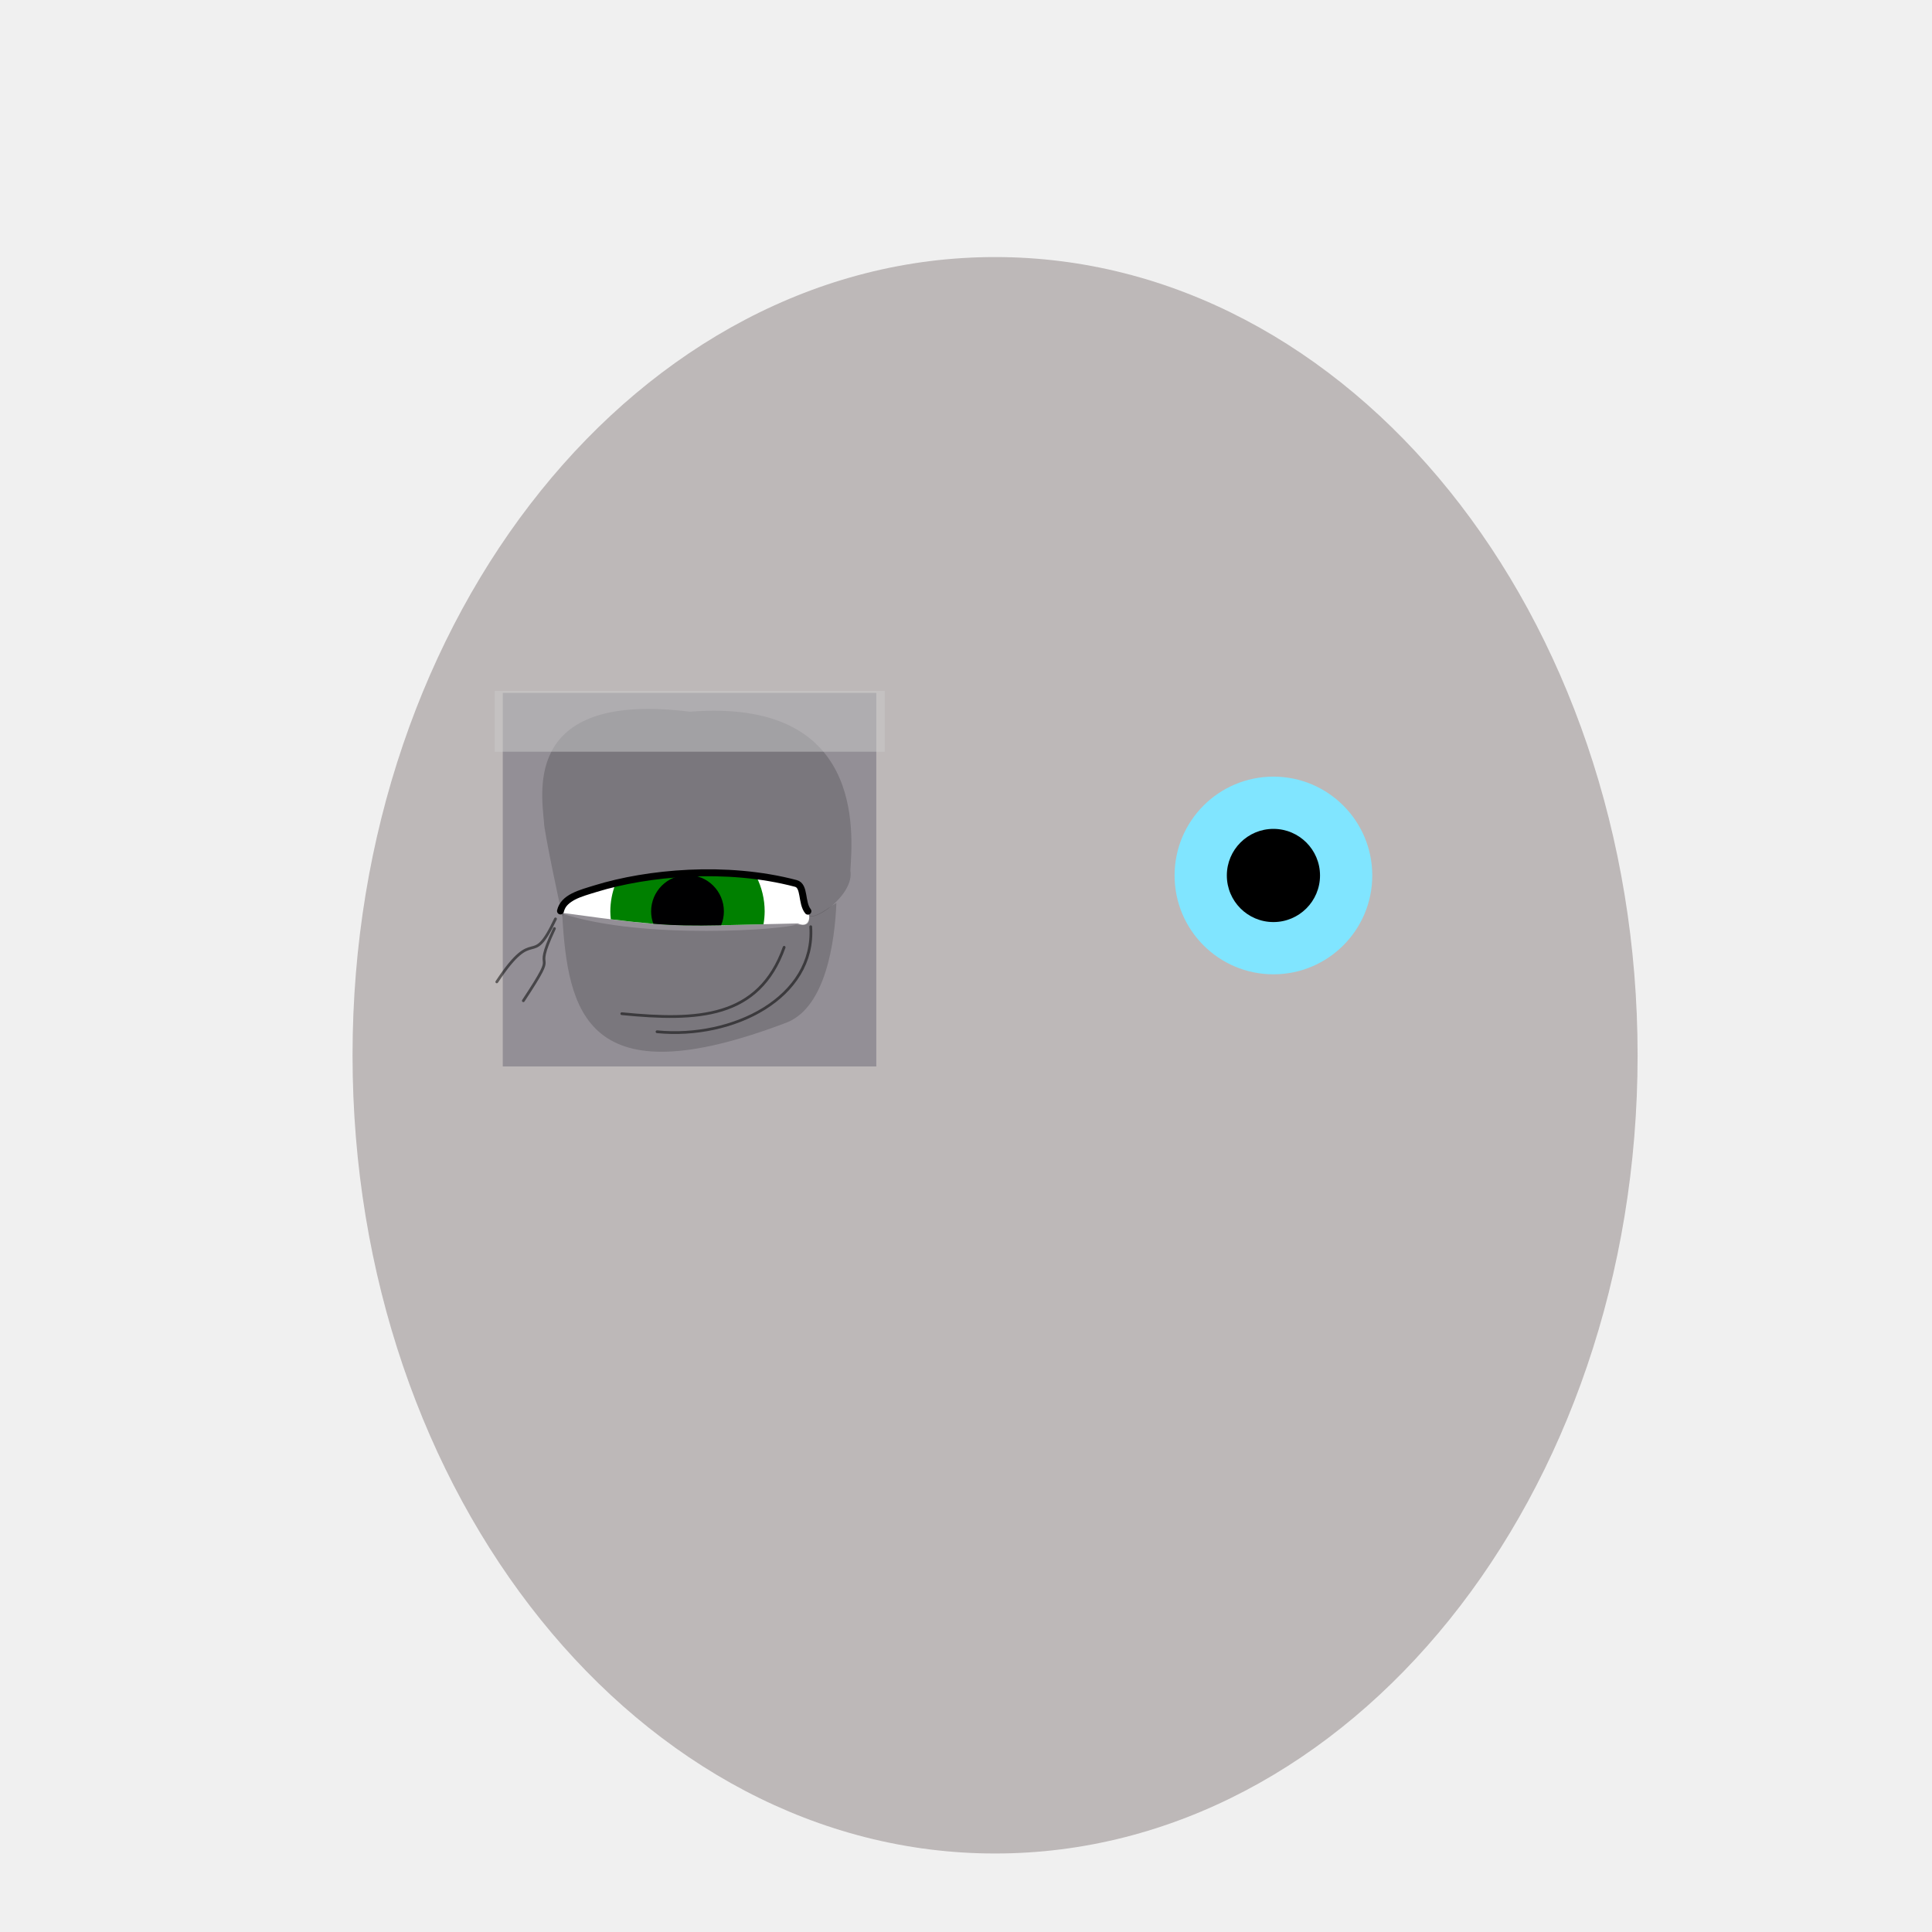
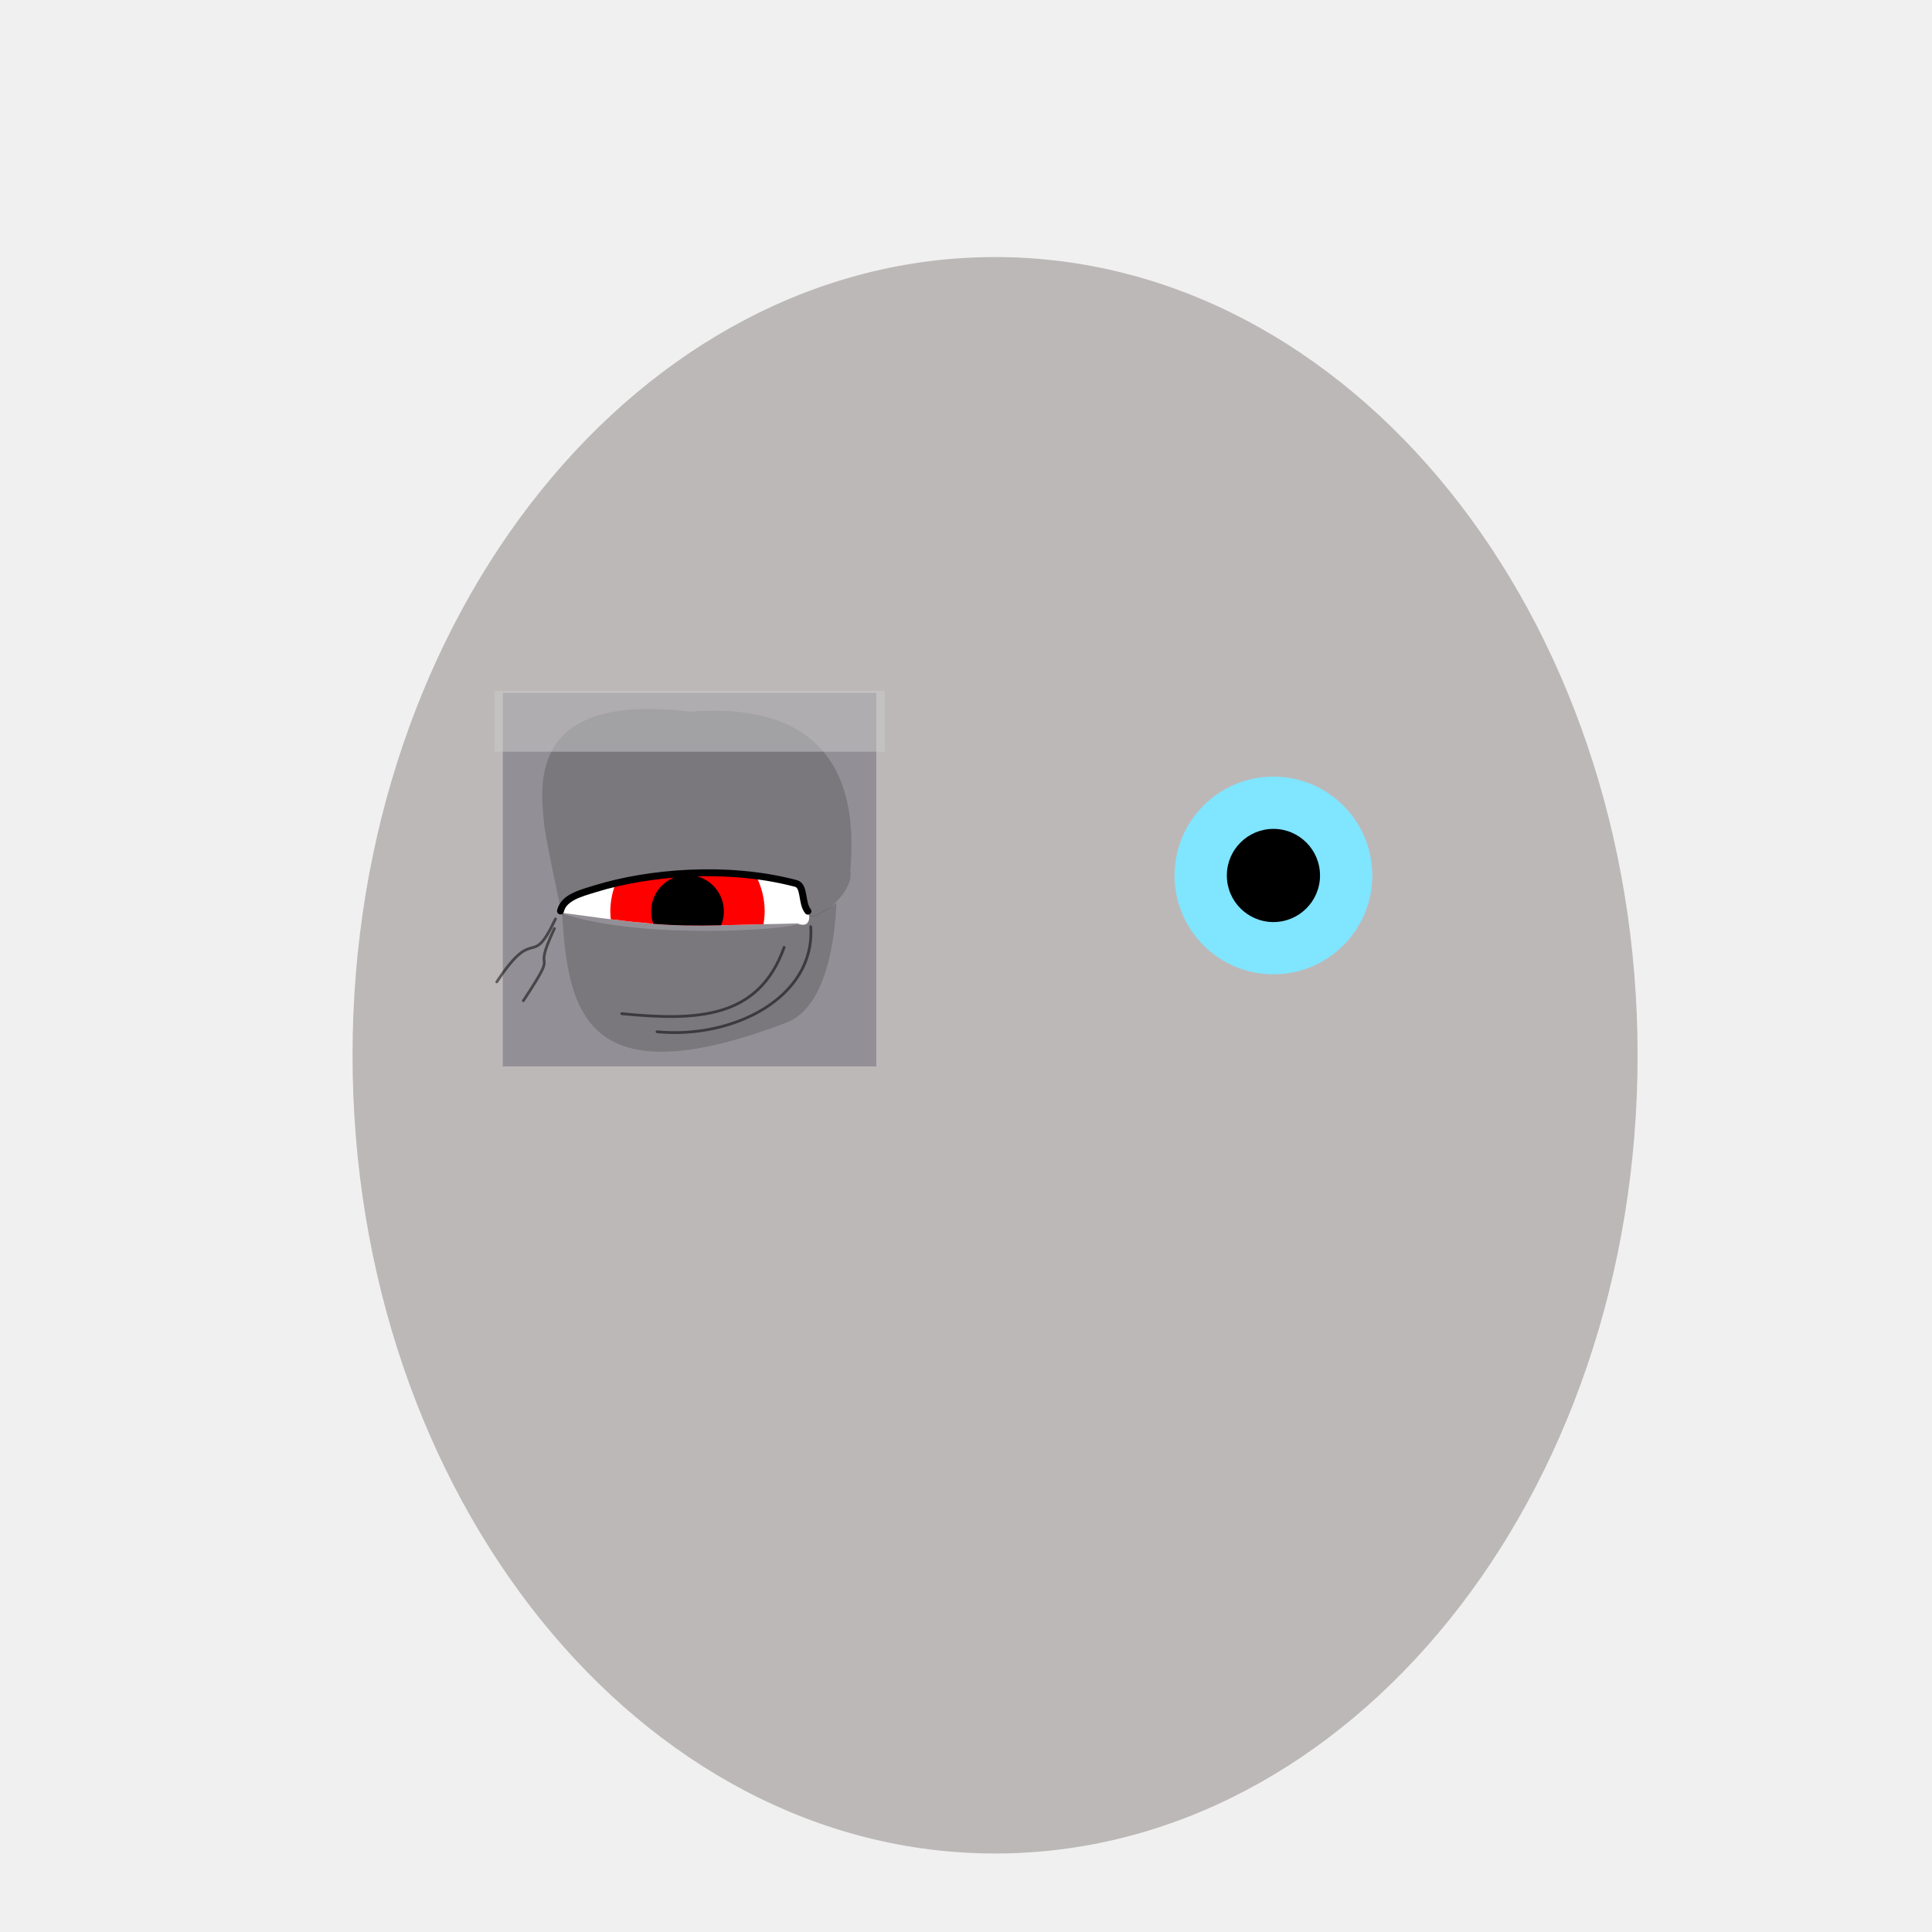
<svg xmlns="http://www.w3.org/2000/svg" width="210mm" height="210mm" viewBox="0 0 210 210" version="1.1" id="svg361" enable-background="new">
  <defs id="defs1085" />
  <style id="style238">
-   .skin_color { fill: #b3b3b3; }
-   .eye_color { fill: green; }
-   .skin_color_outline { stroke: black; }
+   .skin_color { fill: #b3b3b3 !important; }
+   .eye_color { fill: red !important; }
+   .skin_color_outline { stroke: black !important; }
  </style>
  <g id="layer3" style="display:inline;opacity:0.306">
    <ellipse style="fill:#483737;stroke-width:0.117" id="path367" cx="108.16" cy="114.704" rx="69.84" ry="86.763" />
  </g>
  <g id="guide" style="display:inline">
    <rect style="vector-effect:none;fill:#000020;fill-opacity:0.224;stroke-width:0.265;stop-color:#000000" id="rect739" width="40.601" height="40.601" x="54.649" y="75.315" />
  </g>
  <g id="layer6" style="display:inline;filter:url(#filter1893)">
    <g style="opacity:1;stop-opacity:1" id="g1920" transform="translate(63.26586,0.03383636)">
      <circle r="10.744" cy="95.126" cx="75.15" id="path1857" style="fill:#80e5ff;fill-opacity:1;stroke-width:0.33" />
      <circle r="5.064" cy="95.126" cx="75.15" id="path1859" style="fill:#000000;fill-opacity:1;stroke-width:0.265" />
    </g>
  </g>
  <g id="contents" style="display:inline">
    <path style="fill:#000000;fill-opacity:0.168;stroke-width:0.232" d="M 92.431,94.635 C 92.689,90.502 93.99,75.859 74.99,77.36 57.103,75.134 58.809,85.765 59.131,89.385 c -0.055,0.688 1.881,9.839 2.019,10.233 0.495,-0.825 0.371,-2.175 1.4,-2.453 7.56,-2.04 18.732,-3.572 24.008,-0.69 0.899,0.491 1.029,1.815 1.312,2.927 0.382,1.043 5.026,-2.102 4.561,-4.766 z" id="path1087-3" />
    <rect y="75.097" x="53.771" height="6.609" width="42.398" id="guide_eye_brow" style="vector-effect:none;fill:#cccccc;fill-opacity:0.497;stroke-width:0.265;stop-color:#000000" />
    <path style="display:inline;opacity:1;fill:#ffffff;stroke-width:0.781" d="m 76.013,94.979 c -3.677,0.028 -7.406,0.455 -10.592,1.544 -2.119,0.724 -2.829,0.931 -4.697,2.647 13.373,1.838 12.509,1.486 25.989,1.201 1.07,0.453 1.416,-0.194 1.17,-1.147 -0.824,-1.296 -0.19,-3.153 -1.595,-3.394 -2.974,-0.508 -6.598,-0.88 -10.274,-0.852 z" id="path789-2">
      </path>
    <g id="option_wrinkles">
      <path style="opacity:0.515;fill:none;stroke-width:0.3;stroke-linecap:round;stroke-linejoin:miter;stroke-miterlimit:4;stroke-dasharray:none;stroke-opacity:1" d="m 88.124,100.728 c 0.515,7.696 -8.44,12.233 -16.707,11.418" id="path242-0-3" class="skin_color_outline" />
      <path class="skin_color_outline" id="path242-0-3-4" d="m 85.233,102.967 c -2.761,7.742 -9.38,8.031 -17.647,7.216" style="display:inline;opacity:0.515;fill:none;stroke-width:0.3;stroke-linecap:round;stroke-linejoin:miter;stroke-miterlimit:4;stroke-dasharray:none;stroke-opacity:1" />
      <path style="display:inline;opacity:0.515;fill:none;stroke-width:0.3;stroke-linecap:round;stroke-linejoin:miter;stroke-miterlimit:4;stroke-dasharray:none;stroke-opacity:1" d="m 60.38,99.879 c -2.704,5.727 -2.126,0.4 -6.38,6.847" id="path242-0-3-4-4" class="skin_color_outline" />
      <path class="skin_color_outline" id="path242-0-3-4-4-4" d="m 60.263,100.93 c -2.704,5.727 0.877,1.399 -3.378,7.846" style="display:inline;opacity:0.515;fill:none;stroke-width:0.3;stroke-linecap:round;stroke-linejoin:miter;stroke-miterlimit:4;stroke-dasharray:none;stroke-opacity:1" />
    </g>
    <g id="option_eye_bag">
      <path id="path717" d="m 61.105,99.309 c 0.606,10.691 2.563,20.174 24.456,11.816 4.218,-1.721 5.18,-8.811 5.352,-12.986 -1.033,0.624 -2.219,1.629 -2.899,1.378 -0.198,1.217 -0.863,1.065 -1.507,0.978 -0.999,0.512 -16.465,1.726 -25.401,-1.186 z" style="font-variation-settings:normal;opacity:1;vector-effect:none;fill:#000000;fill-opacity:0.168;stroke:none;stroke-width:0.232;stroke-linecap:butt;stroke-linejoin:miter;stroke-miterlimit:4;stroke-dasharray:none;stroke-dashoffset:0;stroke-opacity:1;stop-color:#000000;stop-opacity:1" />
    </g>
    <path class="eye_color" d="m 76.013,94.979 c -3.122,0.024 -6.281,0.337 -9.113,1.097 a 8.389,8.389 0 0 0 -0.561,2.988 8.389,8.389 0 0 0 0.053,0.855 c 6.815,0.845 8.764,0.739 16.598,0.539 a 8.389,8.389 0 0 0 0.126,-1.395 8.389,8.389 0 0 0 -0.902,-3.782 c -1.974,-0.2 -4.077,-0.32 -6.201,-0.304 z" id="path1857-6" />
    <path style="display:inline;opacity:1;fill:#000001;fill-opacity:1;stroke-width:0.207;stop-opacity:1" d="m 74.728,95.11 a 3.954,3.954 0 0 0 -3.954,3.954 3.954,3.954 0 0 0 0.24,1.346 c 2.498,0.2 4.499,0.218 7.369,0.16 a 3.954,3.954 0 0 0 0.3,-1.506 3.954,3.954 0 0 0 -3.954,-3.954 z" id="path1859-0" />
    <path style="display:inline;fill:none;stroke-width:0.753;stroke-linecap:round;stroke-linejoin:miter;stroke-miterlimit:4;stroke-dasharray:none;stroke-opacity:1" class="skin_color_outline" d="m 60.923,99.018 c 0.349,-1.473 2.143,-1.912 3.861,-2.44 5.517,-1.697 14.14,-2.557 21.728,-0.551 0.993,0.263 0.568,2.092 1.304,3.016" id="path1650" />
  </g>
</svg>
